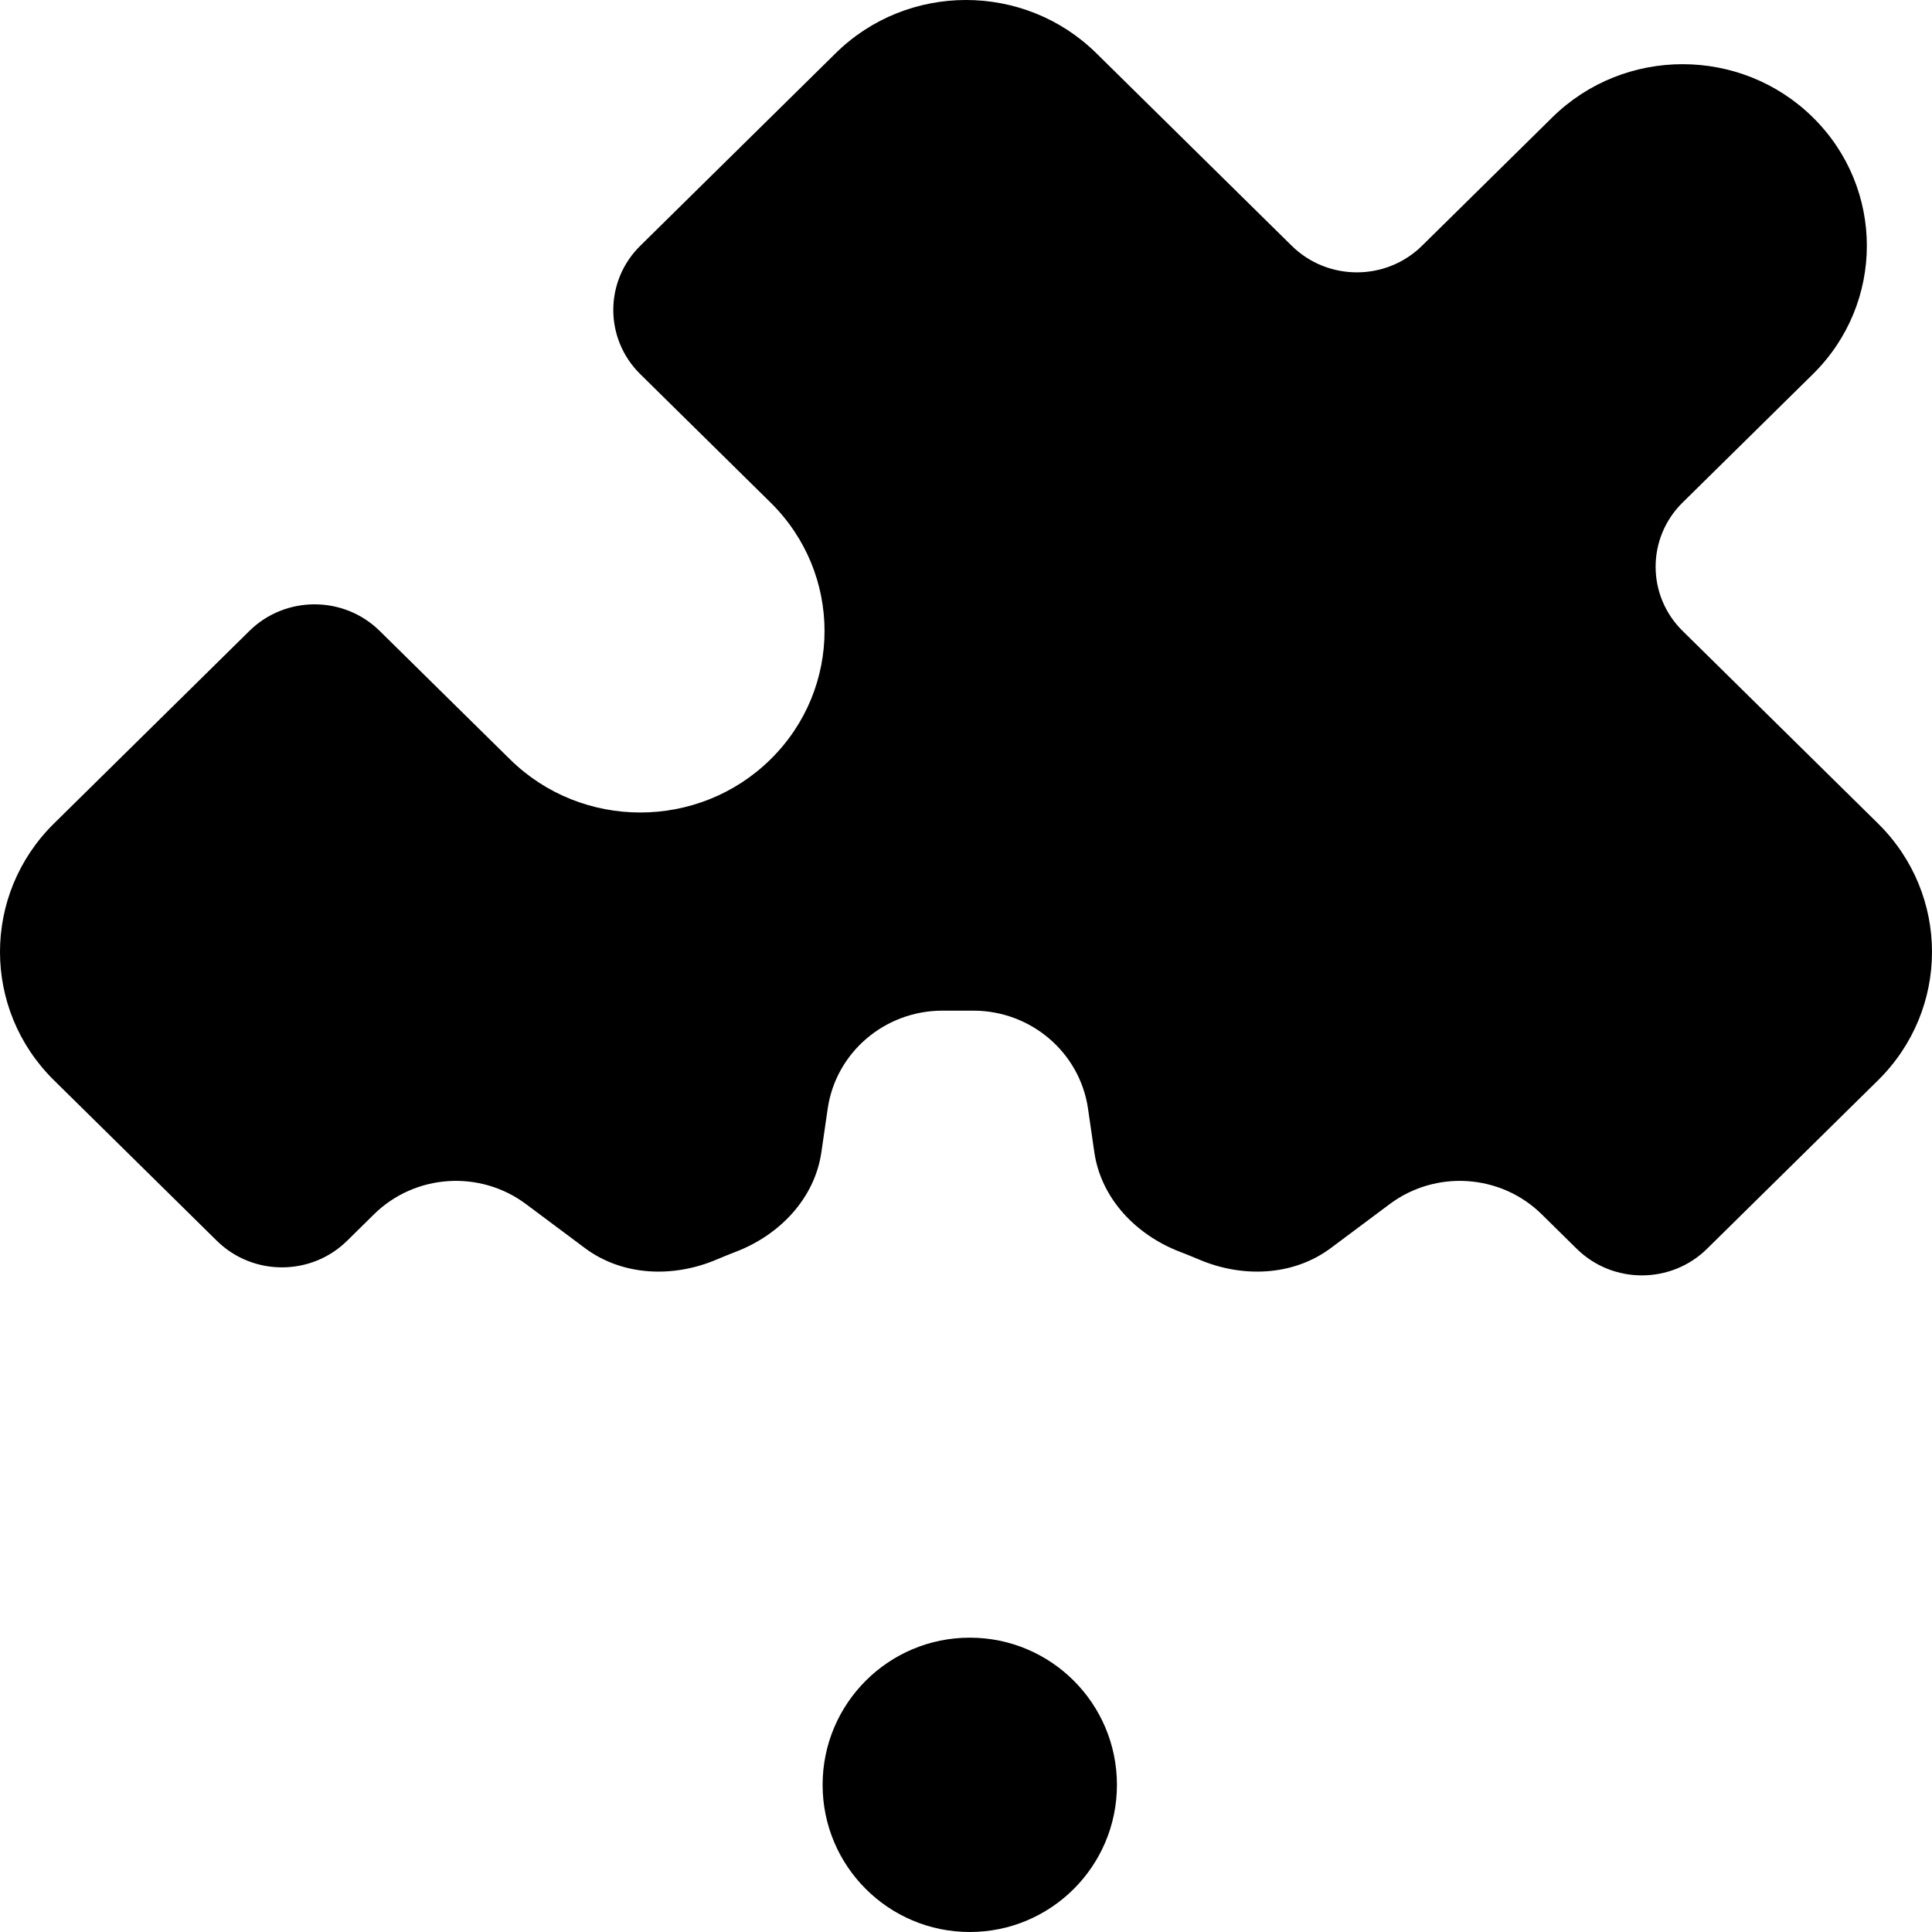
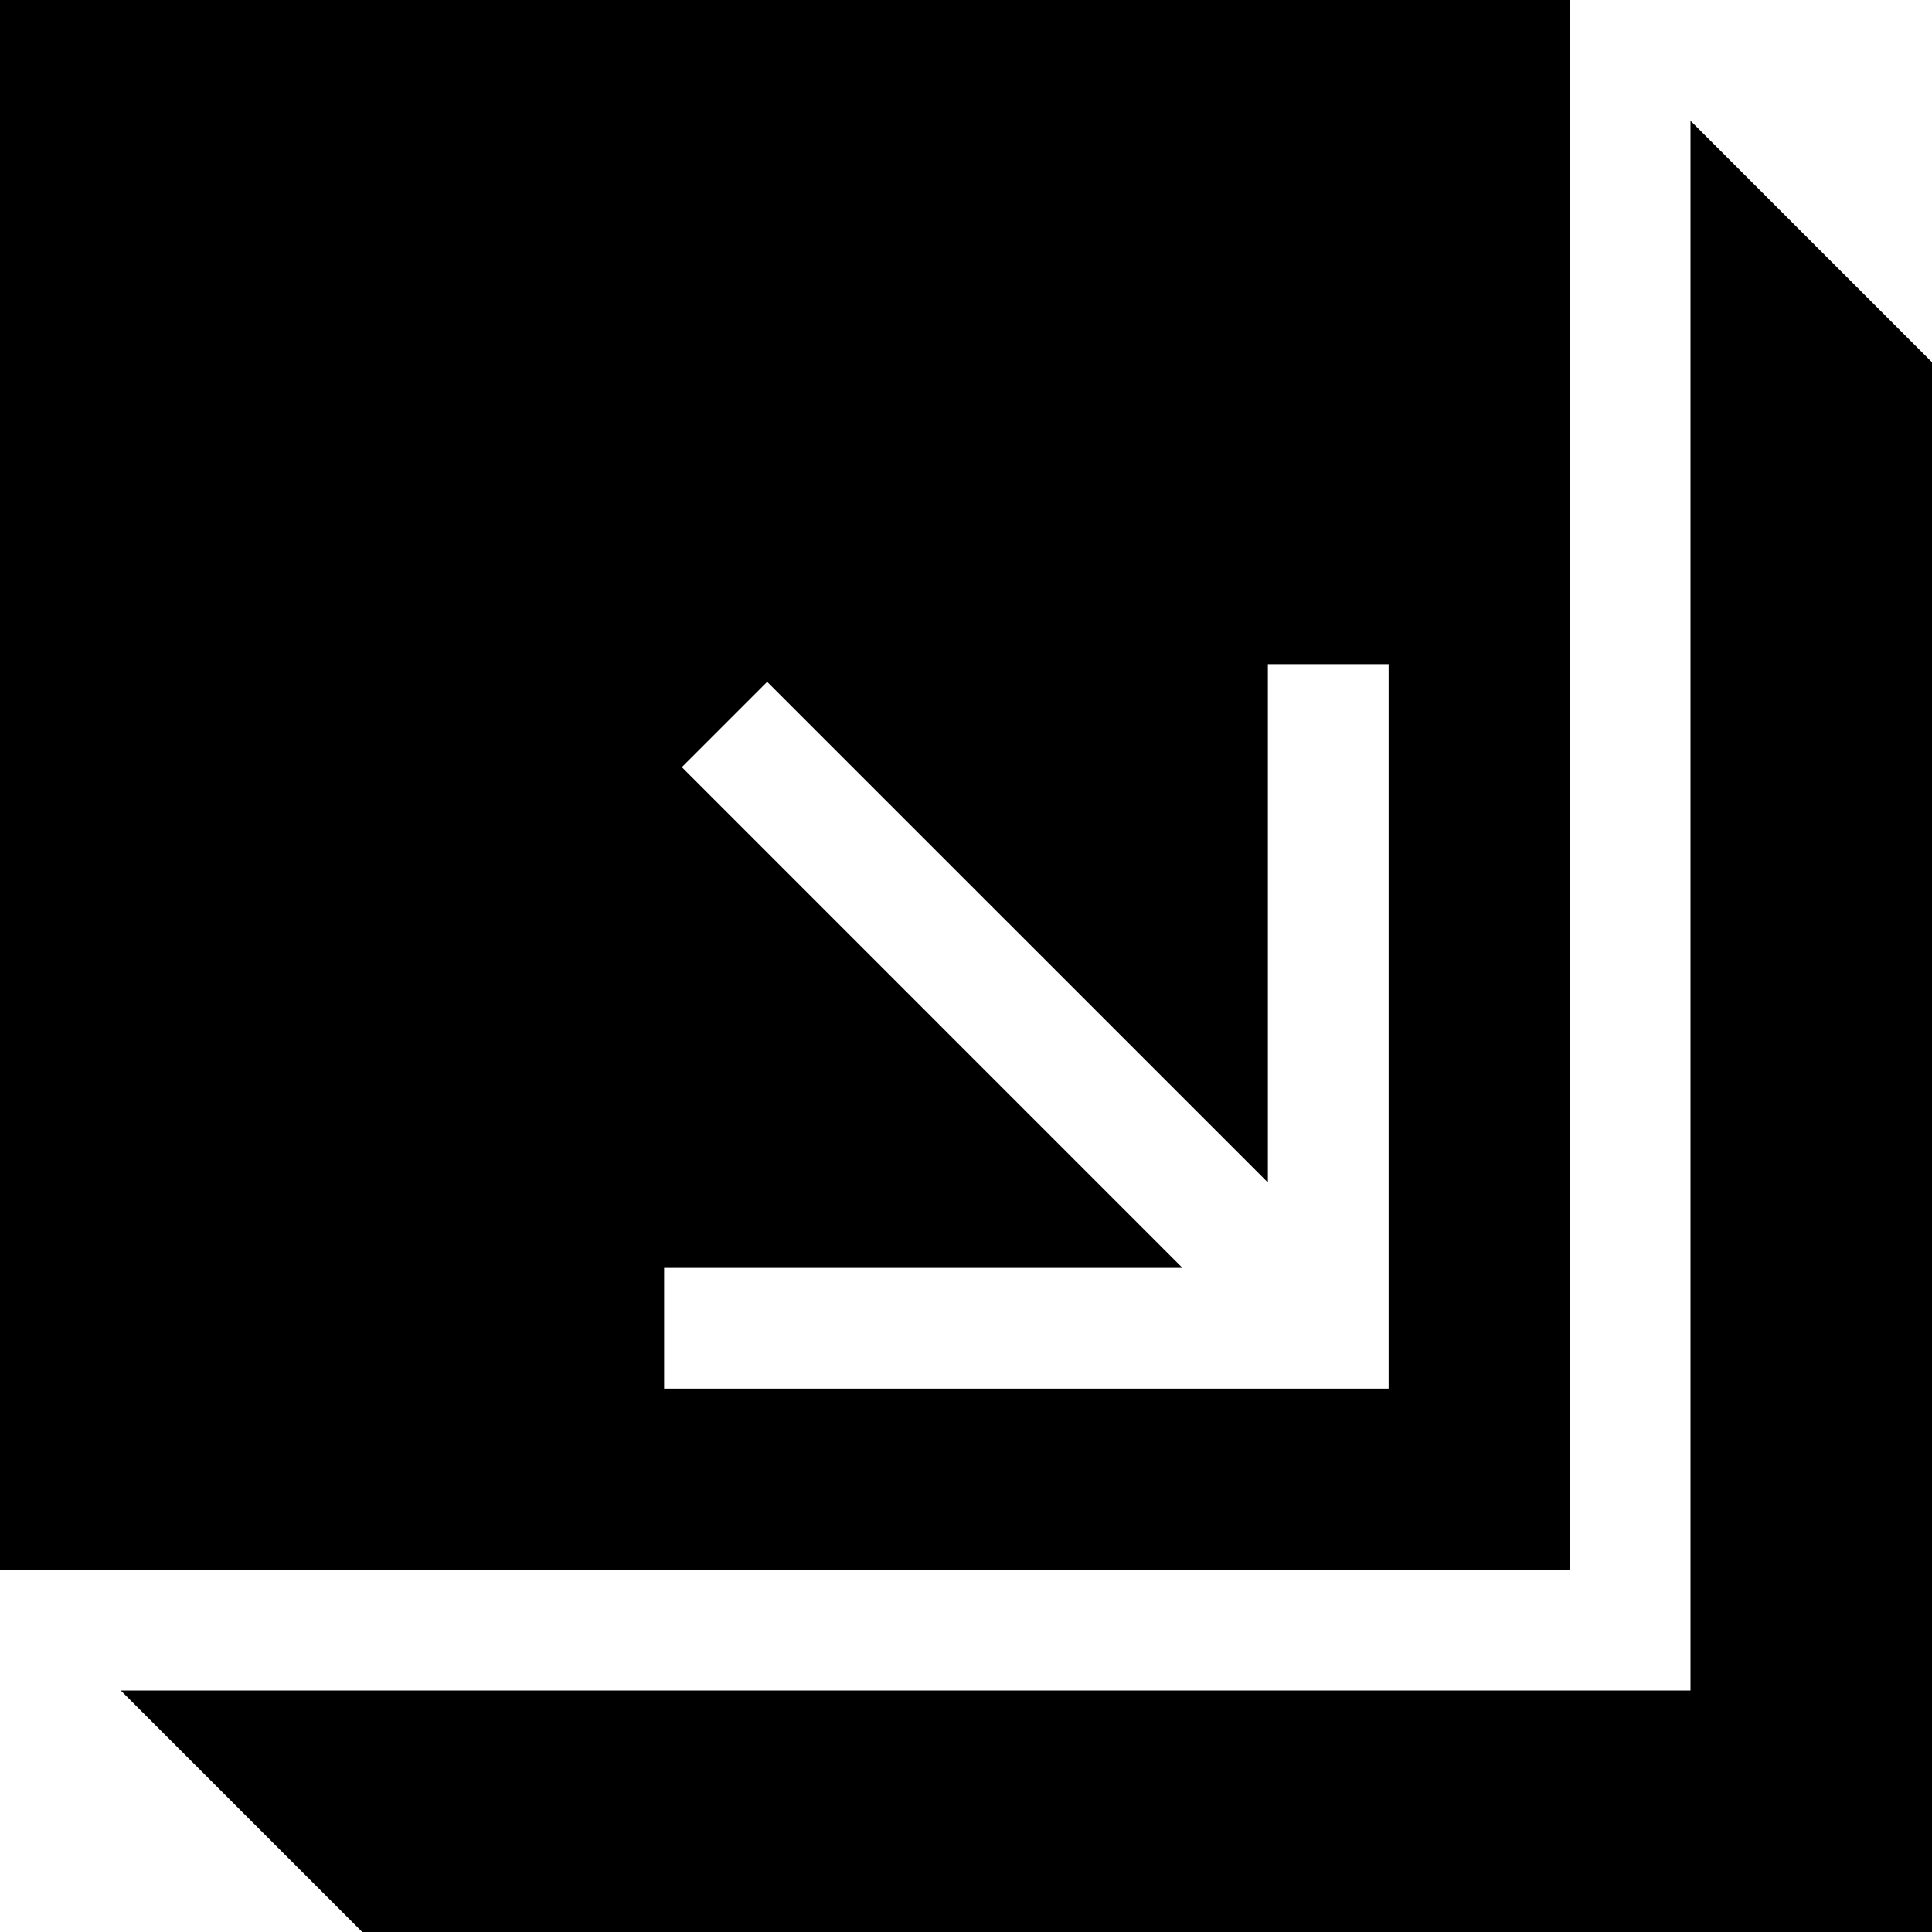
- <svg xmlns="http://www.w3.org/2000/svg" width="256" height="256" viewBox="0 0 256 256" fill="none">
-   <path fillRule="evenodd" clipRule="evenodd" d="M7.151 109.119C-2.384 118.515 -2.384 133.748 7.151 143.143L28.731 164.409C33.499 169.106 41.228 169.106 45.995 164.409L49.549 160.907C54.975 155.559 63.574 154.978 69.692 159.544L77.502 165.375C82.484 169.094 89.207 169.34 94.947 166.9C95.292 166.754 95.637 166.61 95.984 166.468C96.175 166.39 96.367 166.314 96.558 166.237C96.879 166.108 97.2 165.981 97.522 165.858C103.347 163.616 107.952 158.779 108.836 152.678L109.672 146.916C110.753 139.458 117.236 133.917 124.882 133.917H128.96C136.606 133.916 143.089 139.457 144.171 146.916L145.005 152.678C145.89 158.779 150.494 163.616 156.319 165.858C157.183 166.19 158.042 166.538 158.895 166.9C164.635 169.34 171.357 169.094 176.341 165.375L184.149 159.544C190.267 154.979 198.867 155.559 204.292 160.907L208.926 165.472C213.693 170.169 221.422 170.169 226.189 165.472L248.849 143.143C258.384 133.748 258.384 118.515 248.849 109.119L222.953 83.601C218.186 78.903 218.186 71.287 222.953 66.589L231.585 58.083L240.217 49.577C249.751 40.181 249.751 24.948 240.217 15.553C230.682 6.157 215.224 6.157 205.688 15.553L197.057 24.059L188.425 32.565C183.658 37.263 175.927 37.262 171.16 32.565L145.264 7.047C135.729 -2.349 120.271 -2.349 110.736 7.047L84.84 32.565C80.072 37.263 80.072 44.879 84.84 49.577L93.472 58.083L102.104 66.589C111.639 75.985 111.639 91.218 102.104 100.613C92.569 110.009 77.11 110.009 67.576 100.613L58.943 92.107L50.311 83.601C45.544 78.903 37.815 78.903 33.047 83.601L7.151 109.119ZM148 236.5C148 225.728 139.27 216.998 128.5 217C117.73 216.998 108.999 225.728 109 236.5C108.999 247.27 117.729 255.998 128.5 256C139.27 255.998 148 247.268 148 236.5Z" fill="black" />
+ <svg xmlns="http://www.w3.org/2000/svg" width="24" height="24" viewBox="0 0 24 24" fill="none">
+   <path fill-rule="evenodd" clip-rule="evenodd" d="M0 0H19.5V19.5H0V0ZM9.53 8.47L15.75 14.689V8.25H17.25V17.25H8.25V15.75H14.689L8.47 9.53L9.53 8.47ZM1.5 21L4.5 24H24V4.5L21 1.5V21H1.5Z" fill="black" />
</svg>
